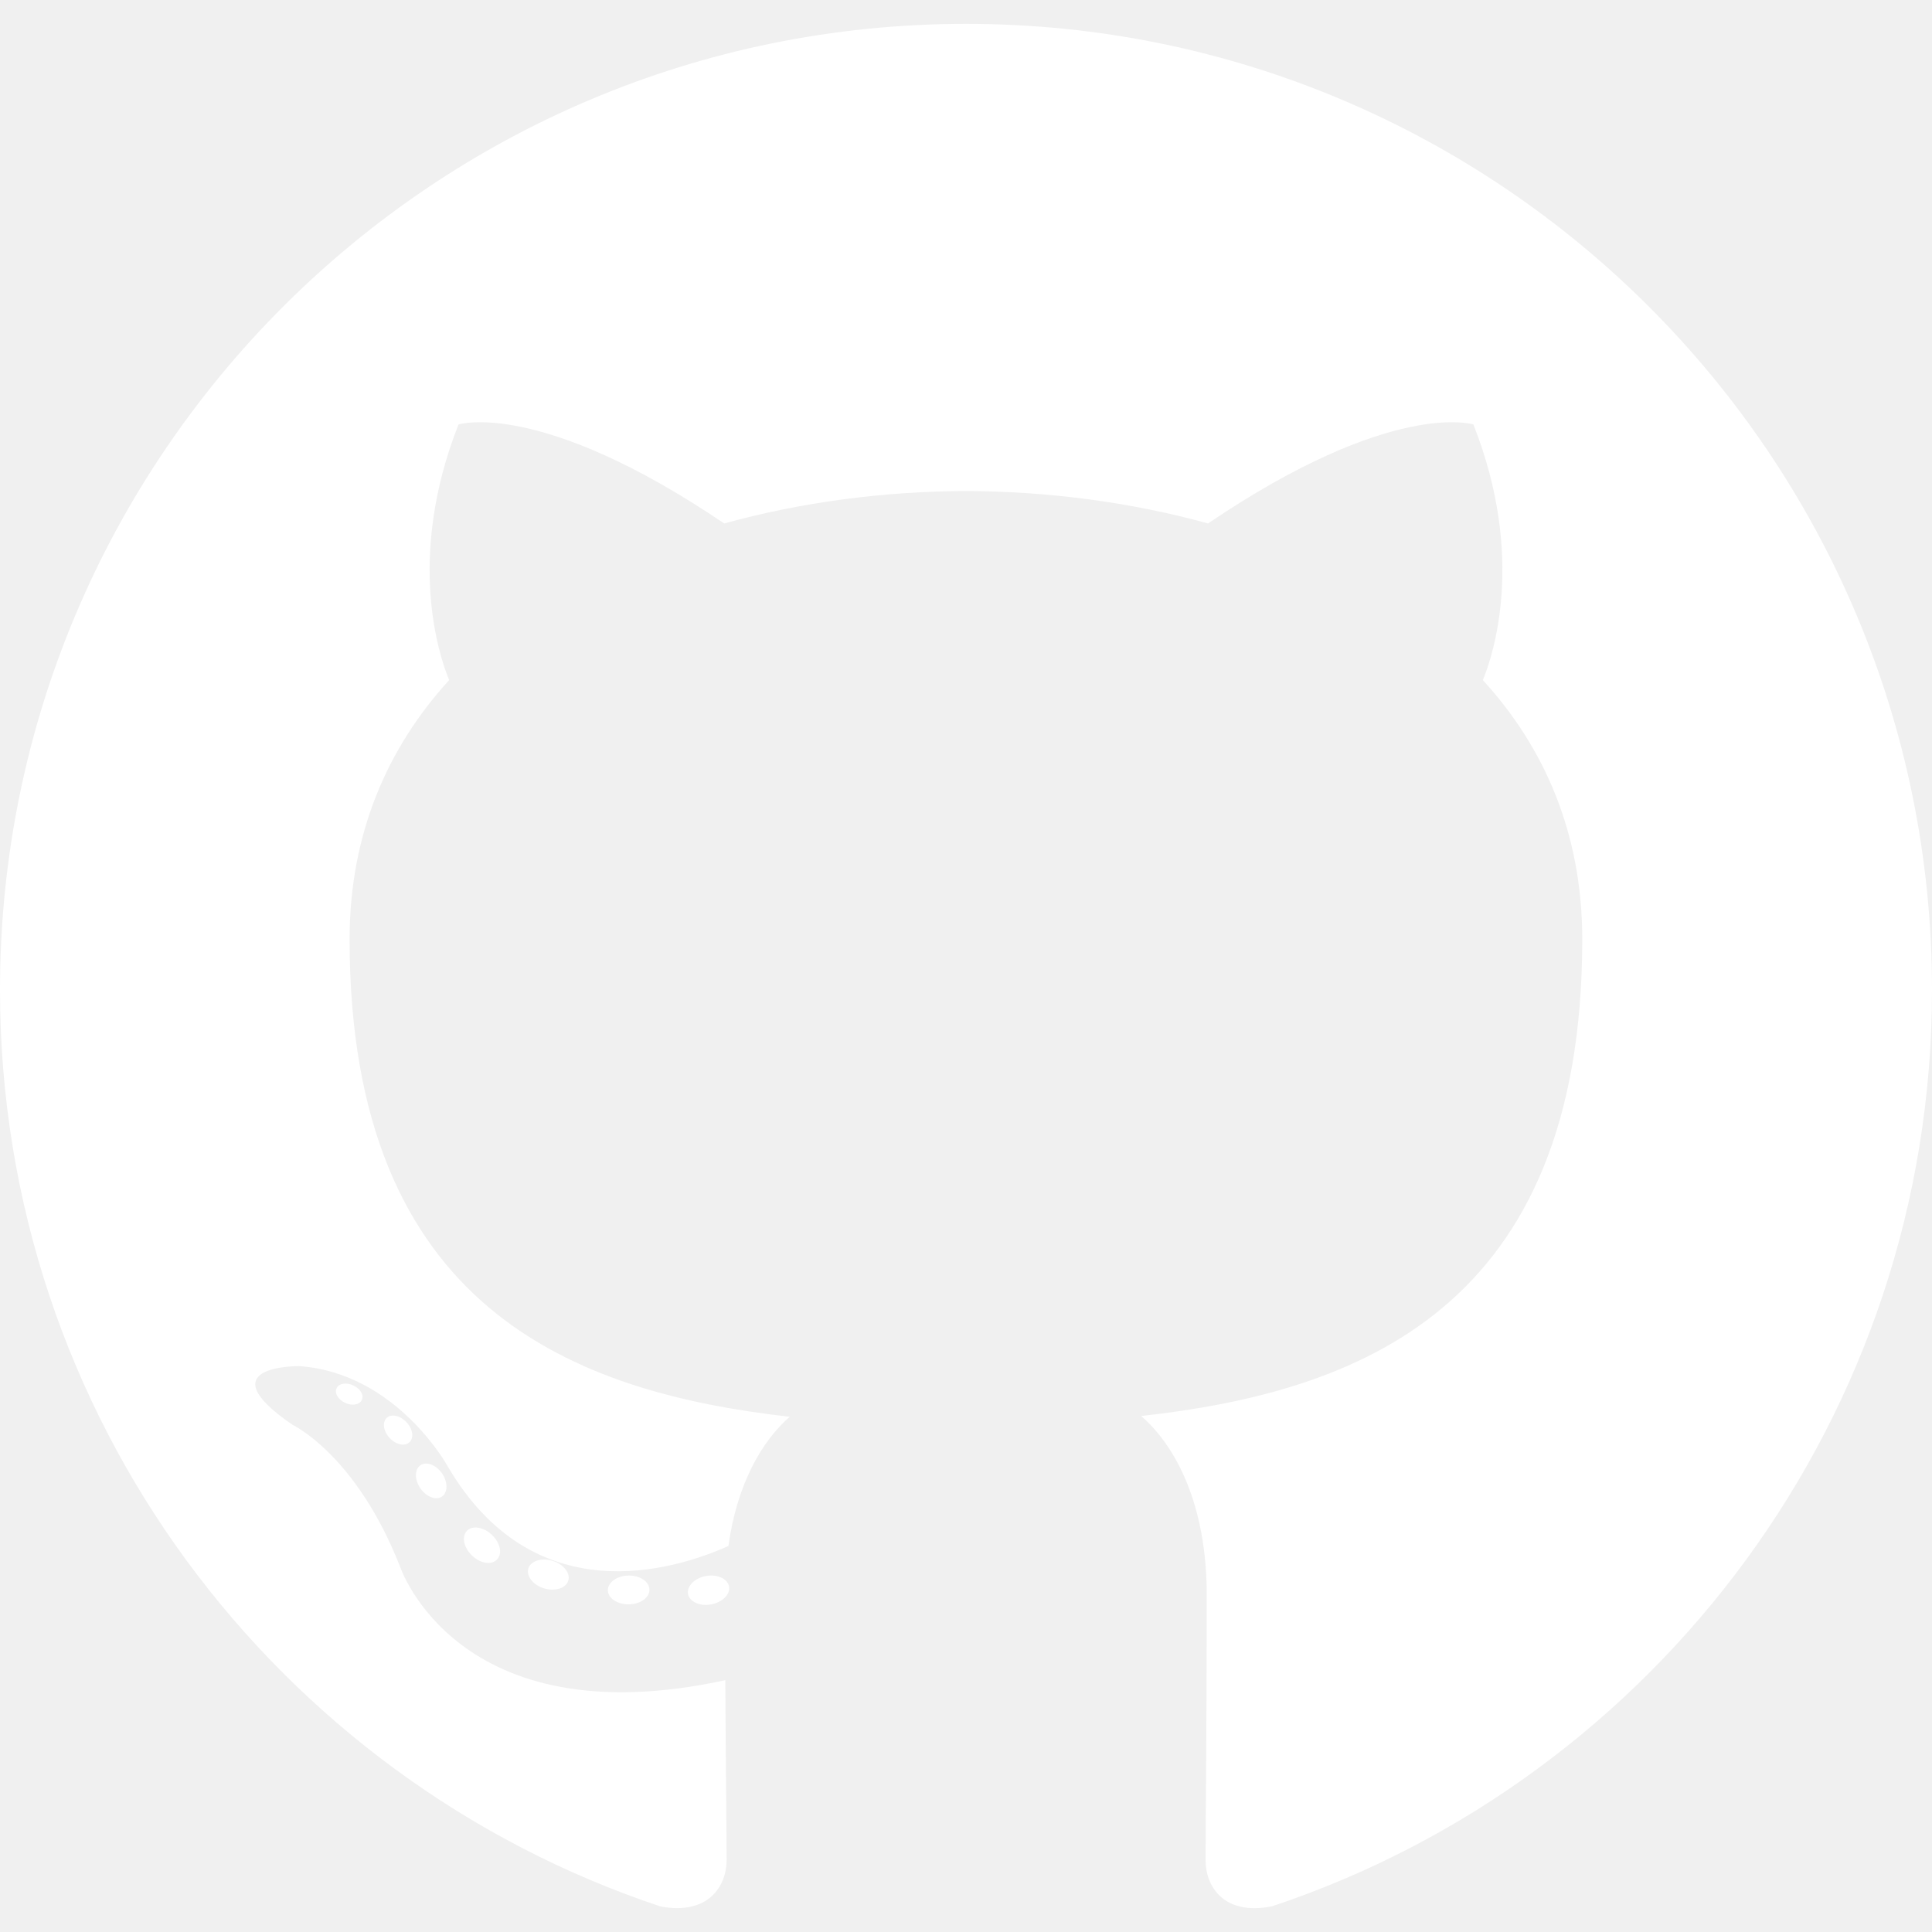
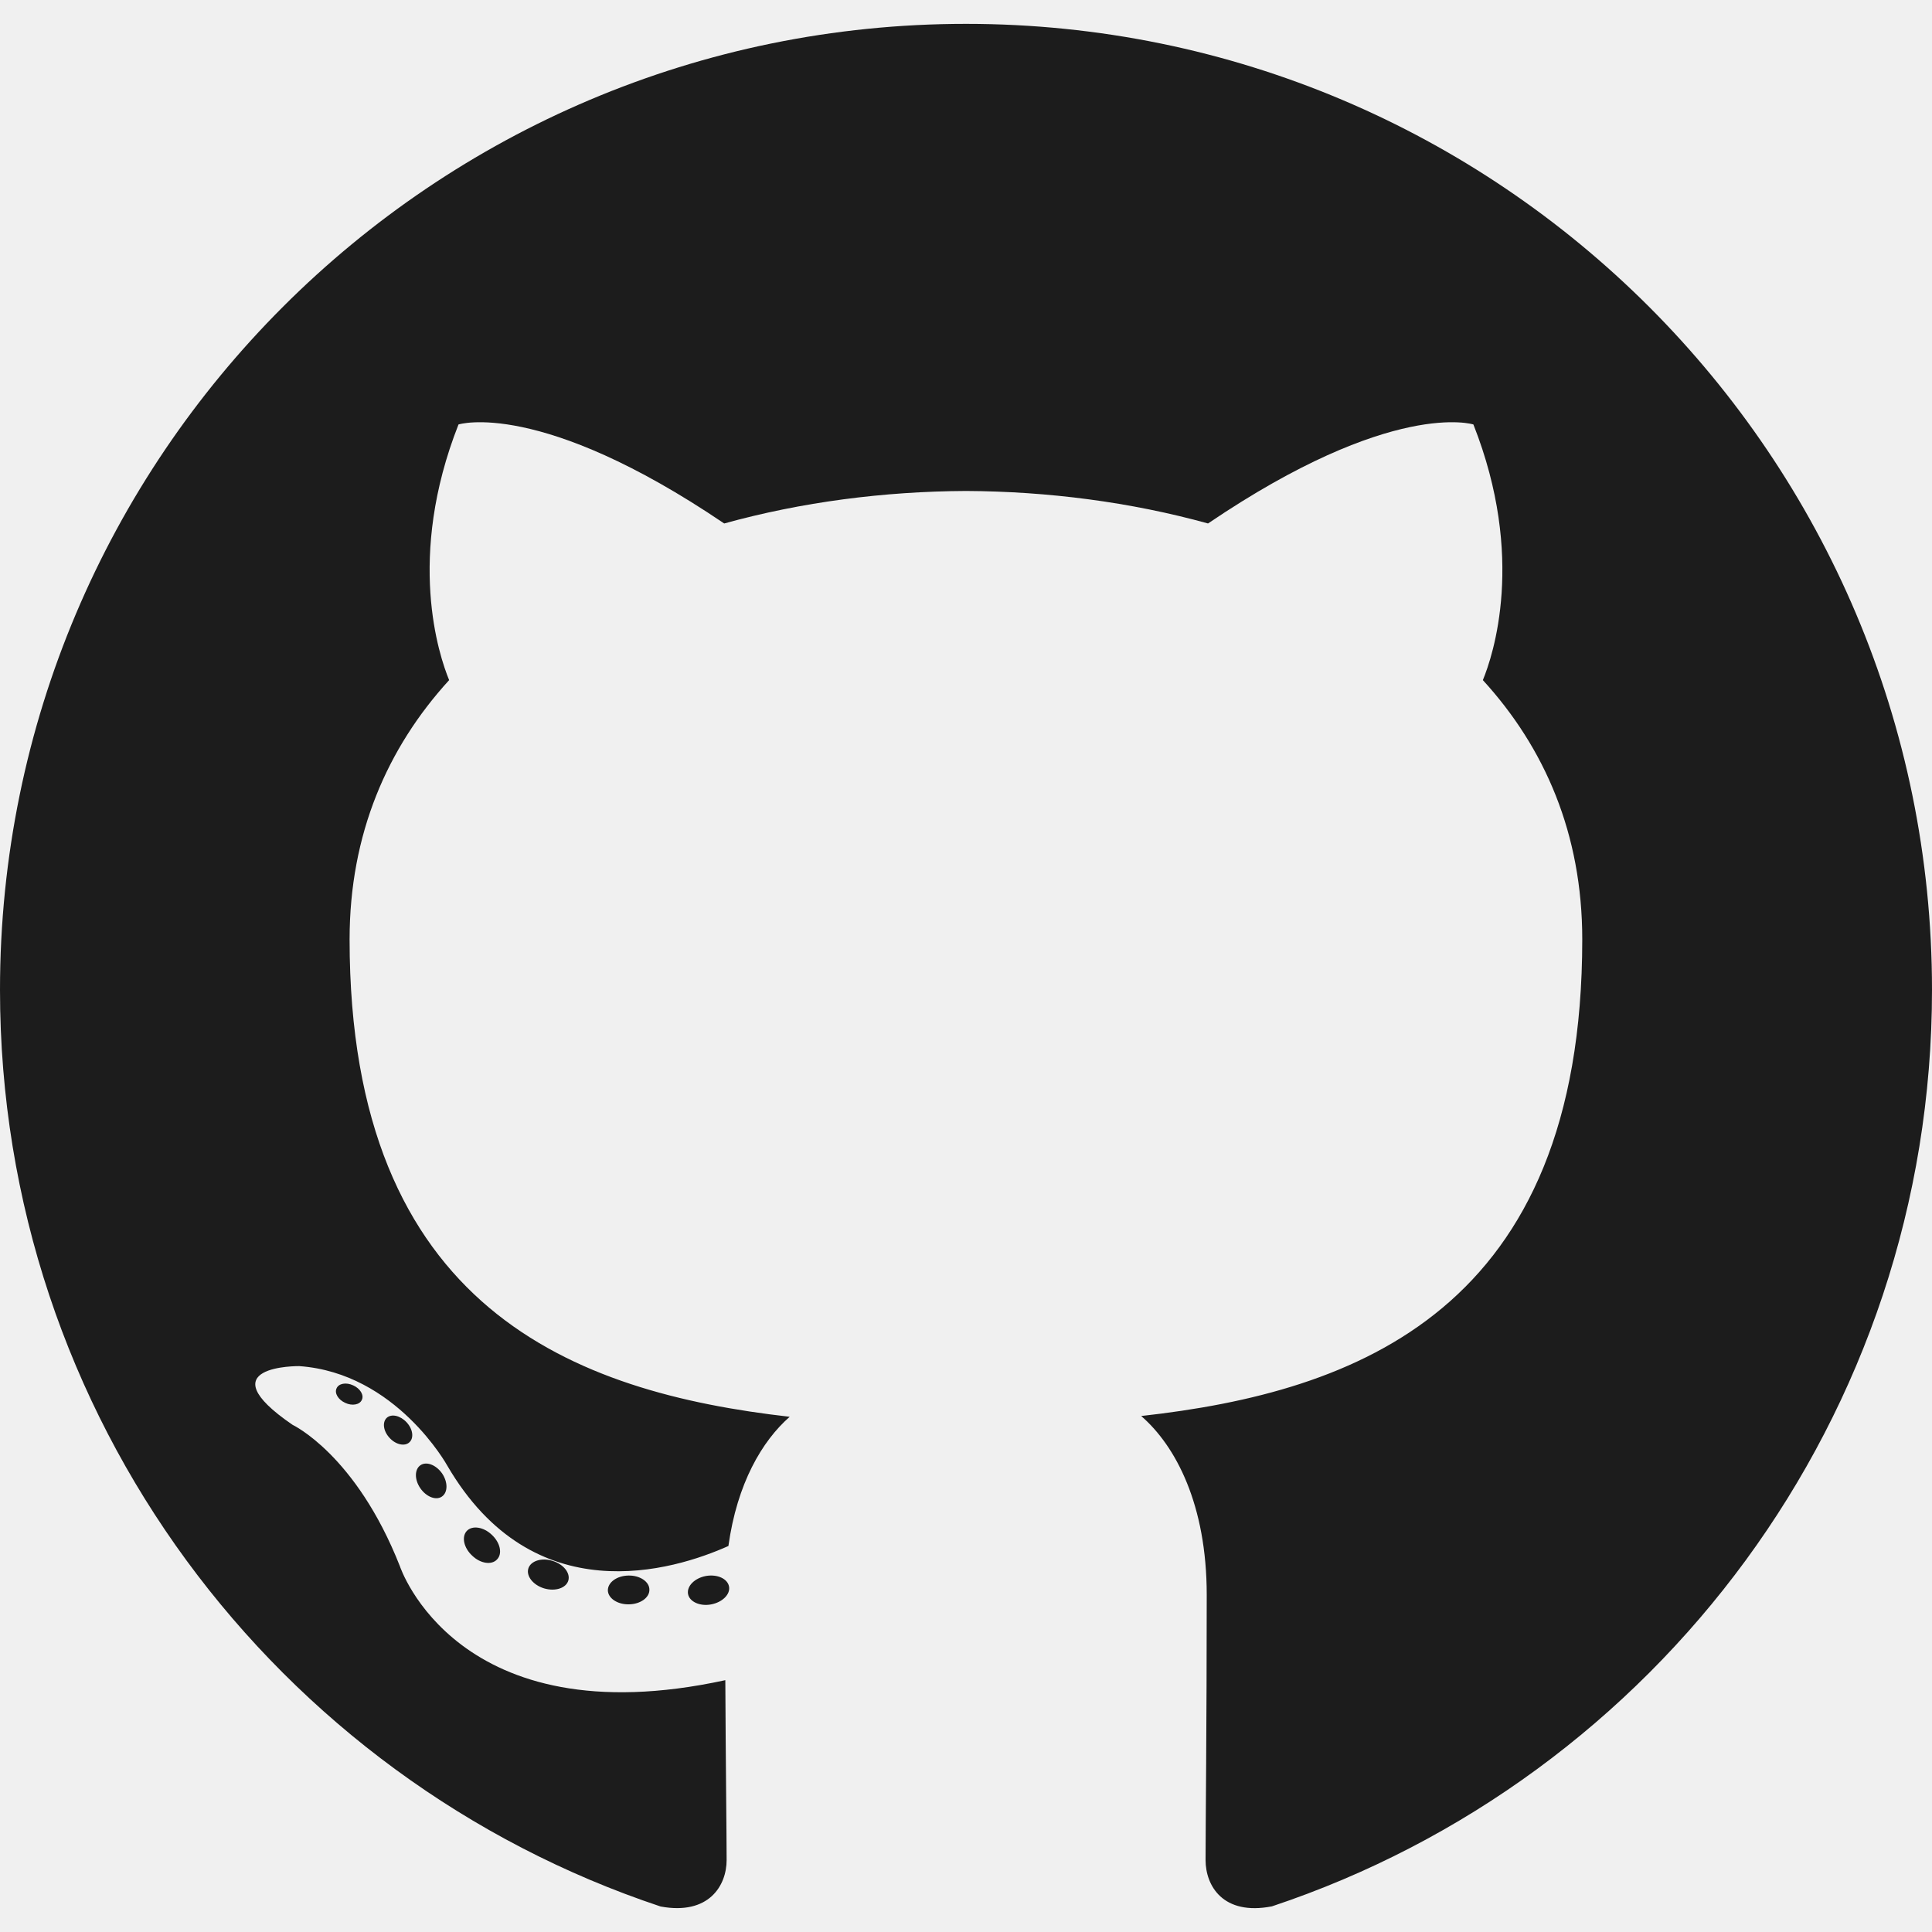
- <svg xmlns="http://www.w3.org/2000/svg" width="20" height="20" viewBox="0 0 40 40" fill="none">
-   <path d="M20 0.494C8.956 0.494 0 9.448 0 20.494C0 29.33 5.731 36.827 13.677 39.472C14.677 39.657 15.044 39.038 15.044 38.51C15.044 38.033 15.025 36.457 15.017 34.786C9.453 35.996 8.279 32.426 8.279 32.426C7.369 30.115 6.058 29.5 6.058 29.5C4.243 28.259 6.195 28.284 6.195 28.284C8.203 28.425 9.261 30.345 9.261 30.345C11.044 33.403 13.939 32.519 15.081 32.008C15.26 30.715 15.778 29.833 16.35 29.333C11.908 28.828 7.238 27.113 7.238 19.449C7.238 17.266 8.02 15.482 9.299 14.081C9.091 13.577 8.407 11.543 9.493 8.788C9.493 8.788 11.172 8.251 14.994 10.838C16.59 10.395 18.3 10.173 20 10.165C21.7 10.173 23.412 10.395 25.011 10.838C28.828 8.251 30.505 8.788 30.505 8.788C31.594 11.543 30.909 13.577 30.701 14.081C31.983 15.482 32.759 17.266 32.759 19.449C32.759 27.131 28.081 28.822 23.627 29.317C24.344 29.938 24.984 31.155 24.984 33.021C24.984 35.697 24.96 37.851 24.96 38.51C24.96 39.042 25.32 39.666 26.334 39.469C34.277 36.822 40 29.327 40 20.494C40 9.448 31.046 0.494 20 0.494ZM7.491 28.984C7.447 29.084 7.29 29.113 7.148 29.045C7.003 28.98 6.921 28.845 6.968 28.745C7.011 28.642 7.168 28.614 7.313 28.683C7.458 28.748 7.541 28.885 7.491 28.984ZM8.475 29.862C8.379 29.951 8.193 29.91 8.066 29.77C7.935 29.63 7.911 29.444 8.008 29.354C8.106 29.266 8.287 29.307 8.418 29.447C8.549 29.588 8.574 29.773 8.475 29.862ZM9.149 30.985C9.027 31.07 8.826 30.991 8.703 30.813C8.58 30.635 8.58 30.422 8.705 30.336C8.829 30.251 9.027 30.328 9.152 30.504C9.275 30.685 9.275 30.898 9.149 30.985ZM10.291 32.286C10.181 32.407 9.948 32.374 9.777 32.209C9.602 32.048 9.553 31.819 9.663 31.698C9.774 31.577 10.009 31.611 10.181 31.775C10.355 31.936 10.408 32.166 10.291 32.286ZM11.766 32.725C11.718 32.882 11.493 32.953 11.266 32.886C11.04 32.818 10.892 32.634 10.938 32.476C10.985 32.318 11.211 32.244 11.439 32.316C11.665 32.384 11.813 32.566 11.766 32.725ZM13.445 32.911C13.45 33.076 13.258 33.213 13.021 33.216C12.781 33.221 12.588 33.088 12.585 32.926C12.585 32.759 12.773 32.624 13.012 32.62C13.25 32.615 13.445 32.748 13.445 32.911ZM15.094 32.848C15.123 33.009 14.957 33.174 14.721 33.218C14.489 33.261 14.274 33.161 14.245 33.002C14.216 32.837 14.384 32.672 14.616 32.629C14.852 32.588 15.064 32.685 15.094 32.848Z" fill="white" />
+ <svg xmlns="http://www.w3.org/2000/svg" width="20" height="20" viewBox="0 0 40 40" fill="#1c1c1c">
+   <path d="M20 0.494C8.956 0.494 0 9.448 0 20.494C0 29.33 5.731 36.827 13.677 39.472C14.677 39.657 15.044 39.038 15.044 38.51C15.044 38.033 15.025 36.457 15.017 34.786C9.453 35.996 8.279 32.426 8.279 32.426C7.369 30.115 6.058 29.5 6.058 29.5C4.243 28.259 6.195 28.284 6.195 28.284C8.203 28.425 9.261 30.345 9.261 30.345C11.044 33.403 13.939 32.519 15.081 32.008C15.26 30.715 15.778 29.833 16.35 29.333C11.908 28.828 7.238 27.113 7.238 19.449C7.238 17.266 8.02 15.482 9.299 14.081C9.091 13.577 8.407 11.543 9.493 8.788C9.493 8.788 11.172 8.251 14.994 10.838C16.59 10.395 18.3 10.173 20 10.165C21.7 10.173 23.412 10.395 25.011 10.838C28.828 8.251 30.505 8.788 30.505 8.788C31.594 11.543 30.909 13.577 30.701 14.081C31.983 15.482 32.759 17.266 32.759 19.449C32.759 27.131 28.081 28.822 23.627 29.317C24.344 29.938 24.984 31.155 24.984 33.021C24.984 35.697 24.96 37.851 24.96 38.51C24.96 39.042 25.32 39.666 26.334 39.469C34.277 36.822 40 29.327 40 20.494C40 9.448 31.046 0.494 20 0.494ZM7.491 28.984C7.447 29.084 7.29 29.113 7.148 29.045C7.003 28.98 6.921 28.845 6.968 28.745C7.011 28.642 7.168 28.614 7.313 28.683C7.458 28.748 7.541 28.885 7.491 28.984ZM8.475 29.862C8.379 29.951 8.193 29.91 8.066 29.77C7.935 29.63 7.911 29.444 8.008 29.354C8.106 29.266 8.287 29.307 8.418 29.447C8.549 29.588 8.574 29.773 8.475 29.862ZM9.149 30.985C9.027 31.07 8.826 30.991 8.703 30.813C8.58 30.635 8.58 30.422 8.705 30.336C8.829 30.251 9.027 30.328 9.152 30.504C9.275 30.685 9.275 30.898 9.149 30.985ZM10.291 32.286C10.181 32.407 9.948 32.374 9.777 32.209C9.602 32.048 9.553 31.819 9.663 31.698C9.774 31.577 10.009 31.611 10.181 31.775C10.355 31.936 10.408 32.166 10.291 32.286ZM11.766 32.725C11.718 32.882 11.493 32.953 11.266 32.886C11.04 32.818 10.892 32.634 10.938 32.476C10.985 32.318 11.211 32.244 11.439 32.316C11.665 32.384 11.813 32.566 11.766 32.725ZM13.445 32.911C13.45 33.076 13.258 33.213 13.021 33.216C12.781 33.221 12.588 33.088 12.585 32.926C12.585 32.759 12.773 32.624 13.012 32.62C13.25 32.615 13.445 32.748 13.445 32.911ZM15.094 32.848C15.123 33.009 14.957 33.174 14.721 33.218C14.489 33.261 14.274 33.161 14.245 33.002C14.216 32.837 14.384 32.672 14.616 32.629C14.852 32.588 15.064 32.685 15.094 32.848Z" fill="#1c1c1c" />
</svg>
